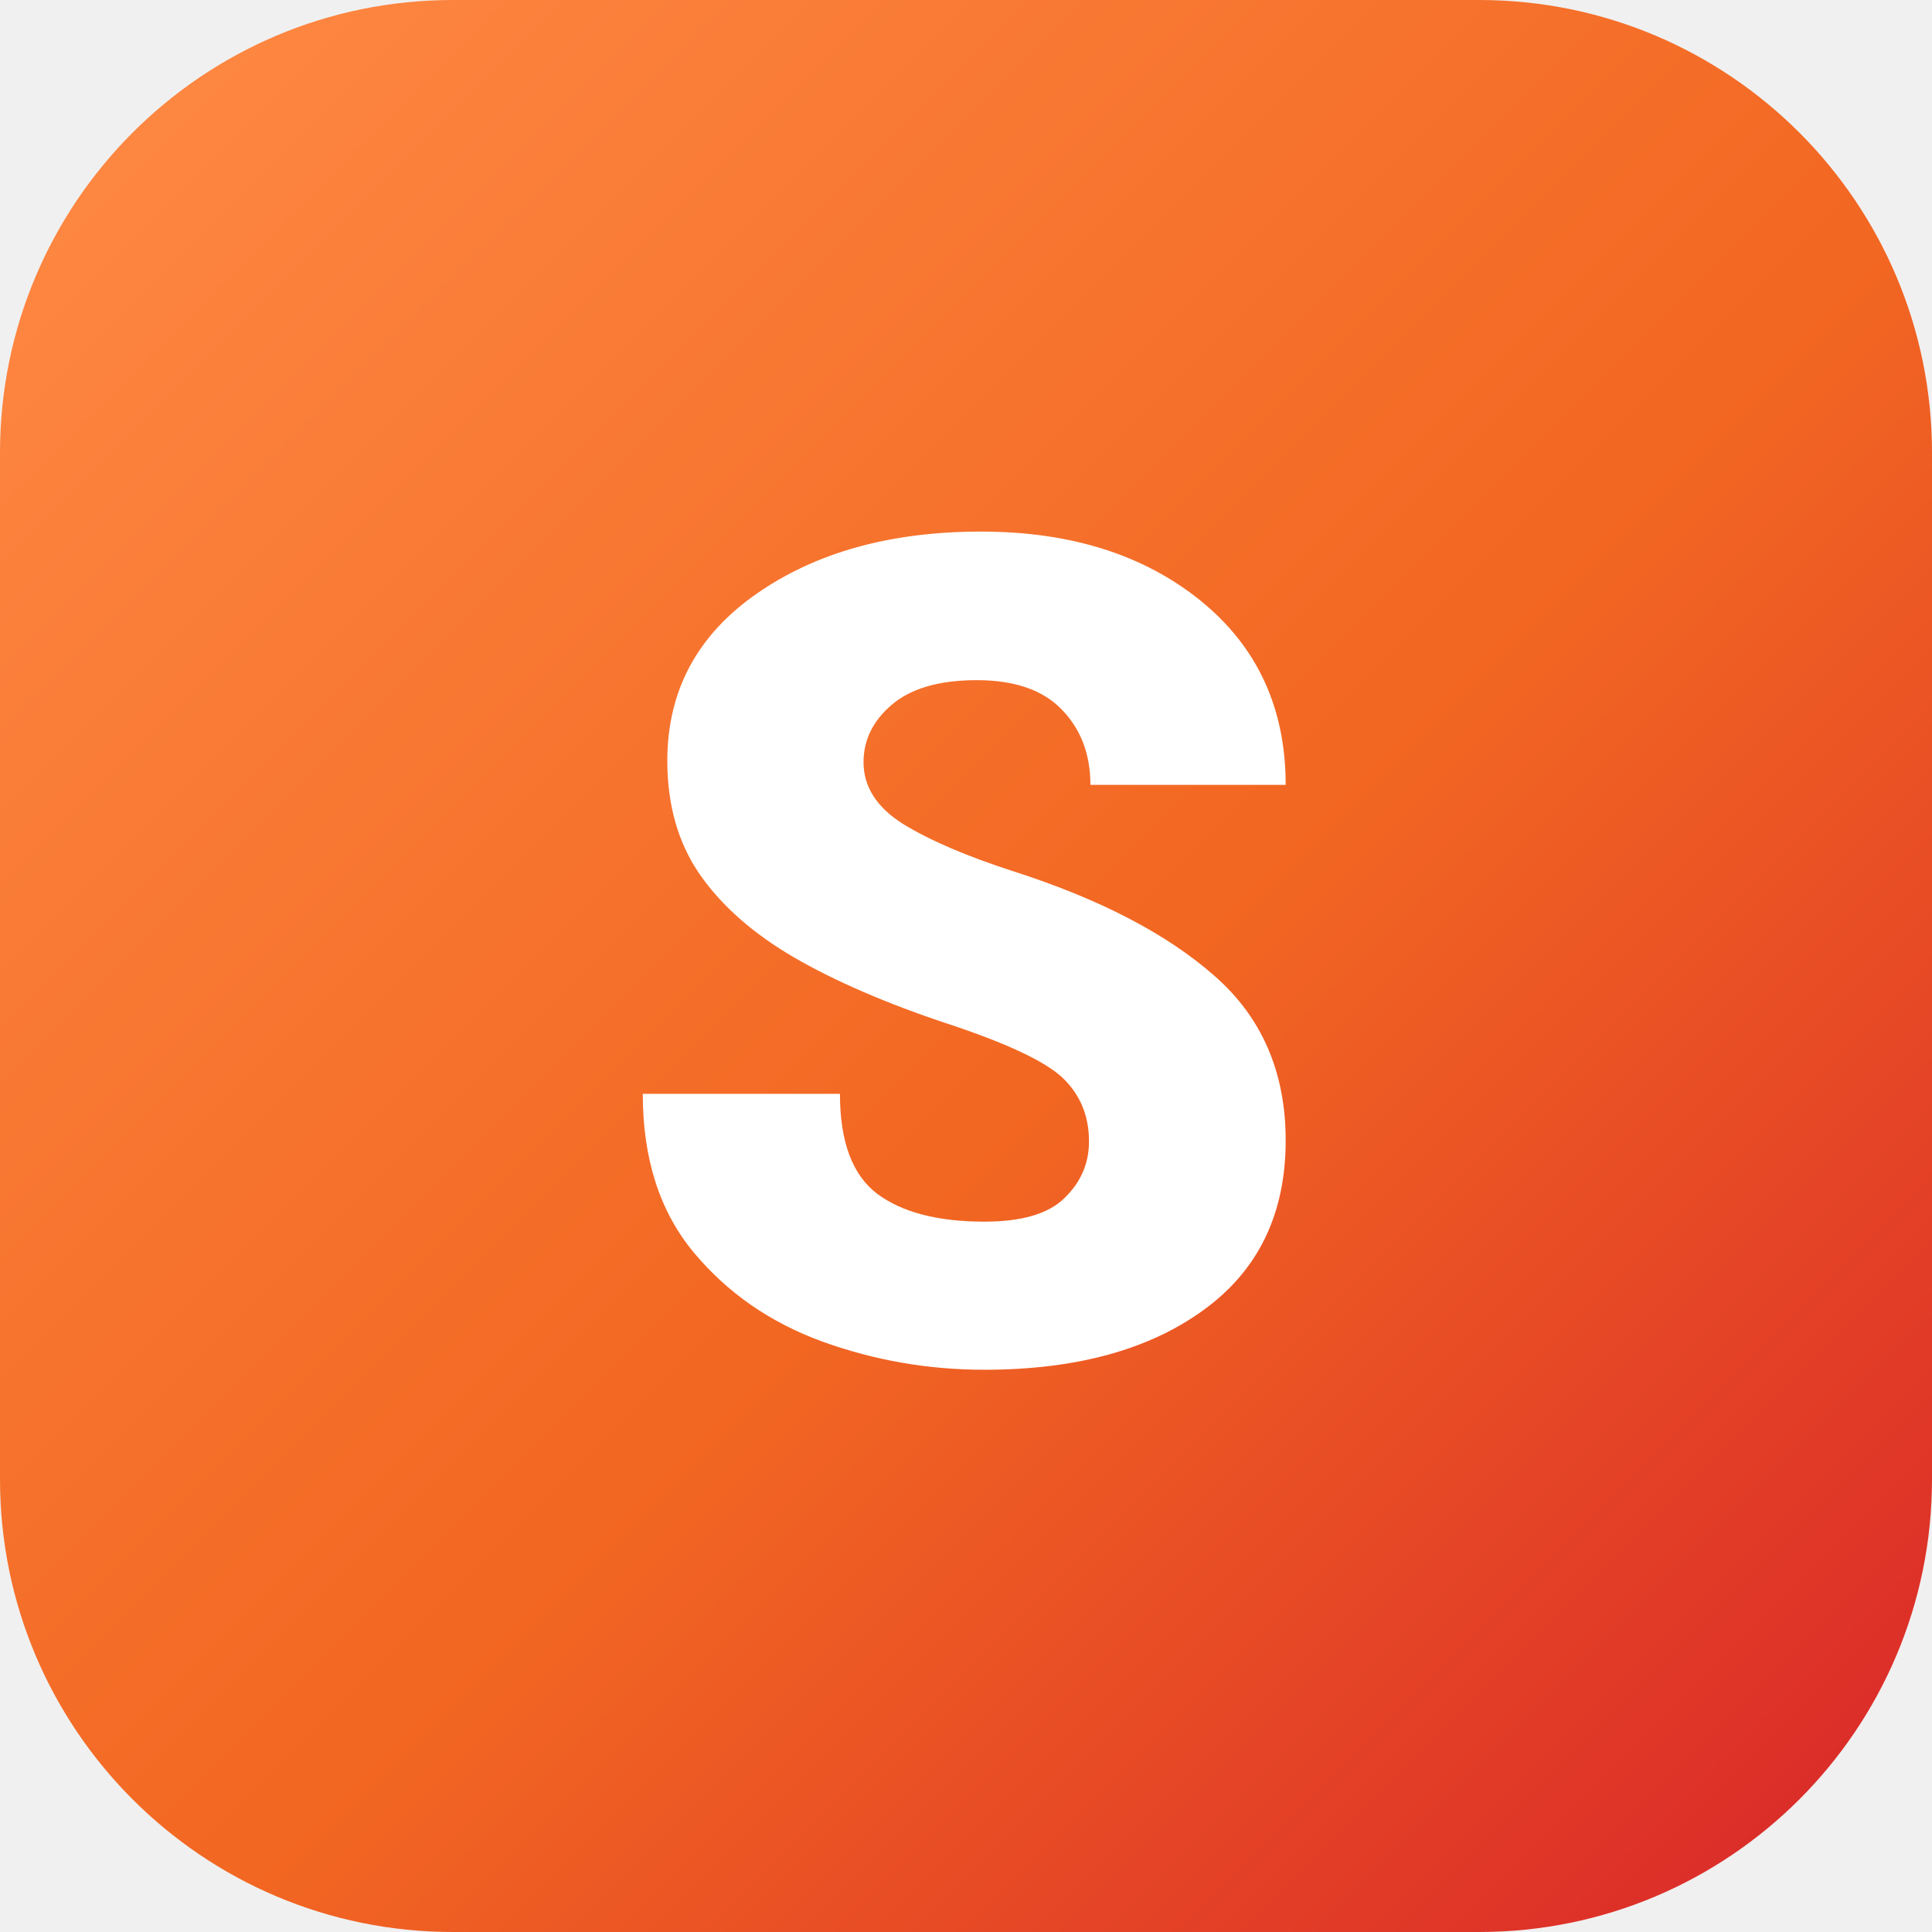
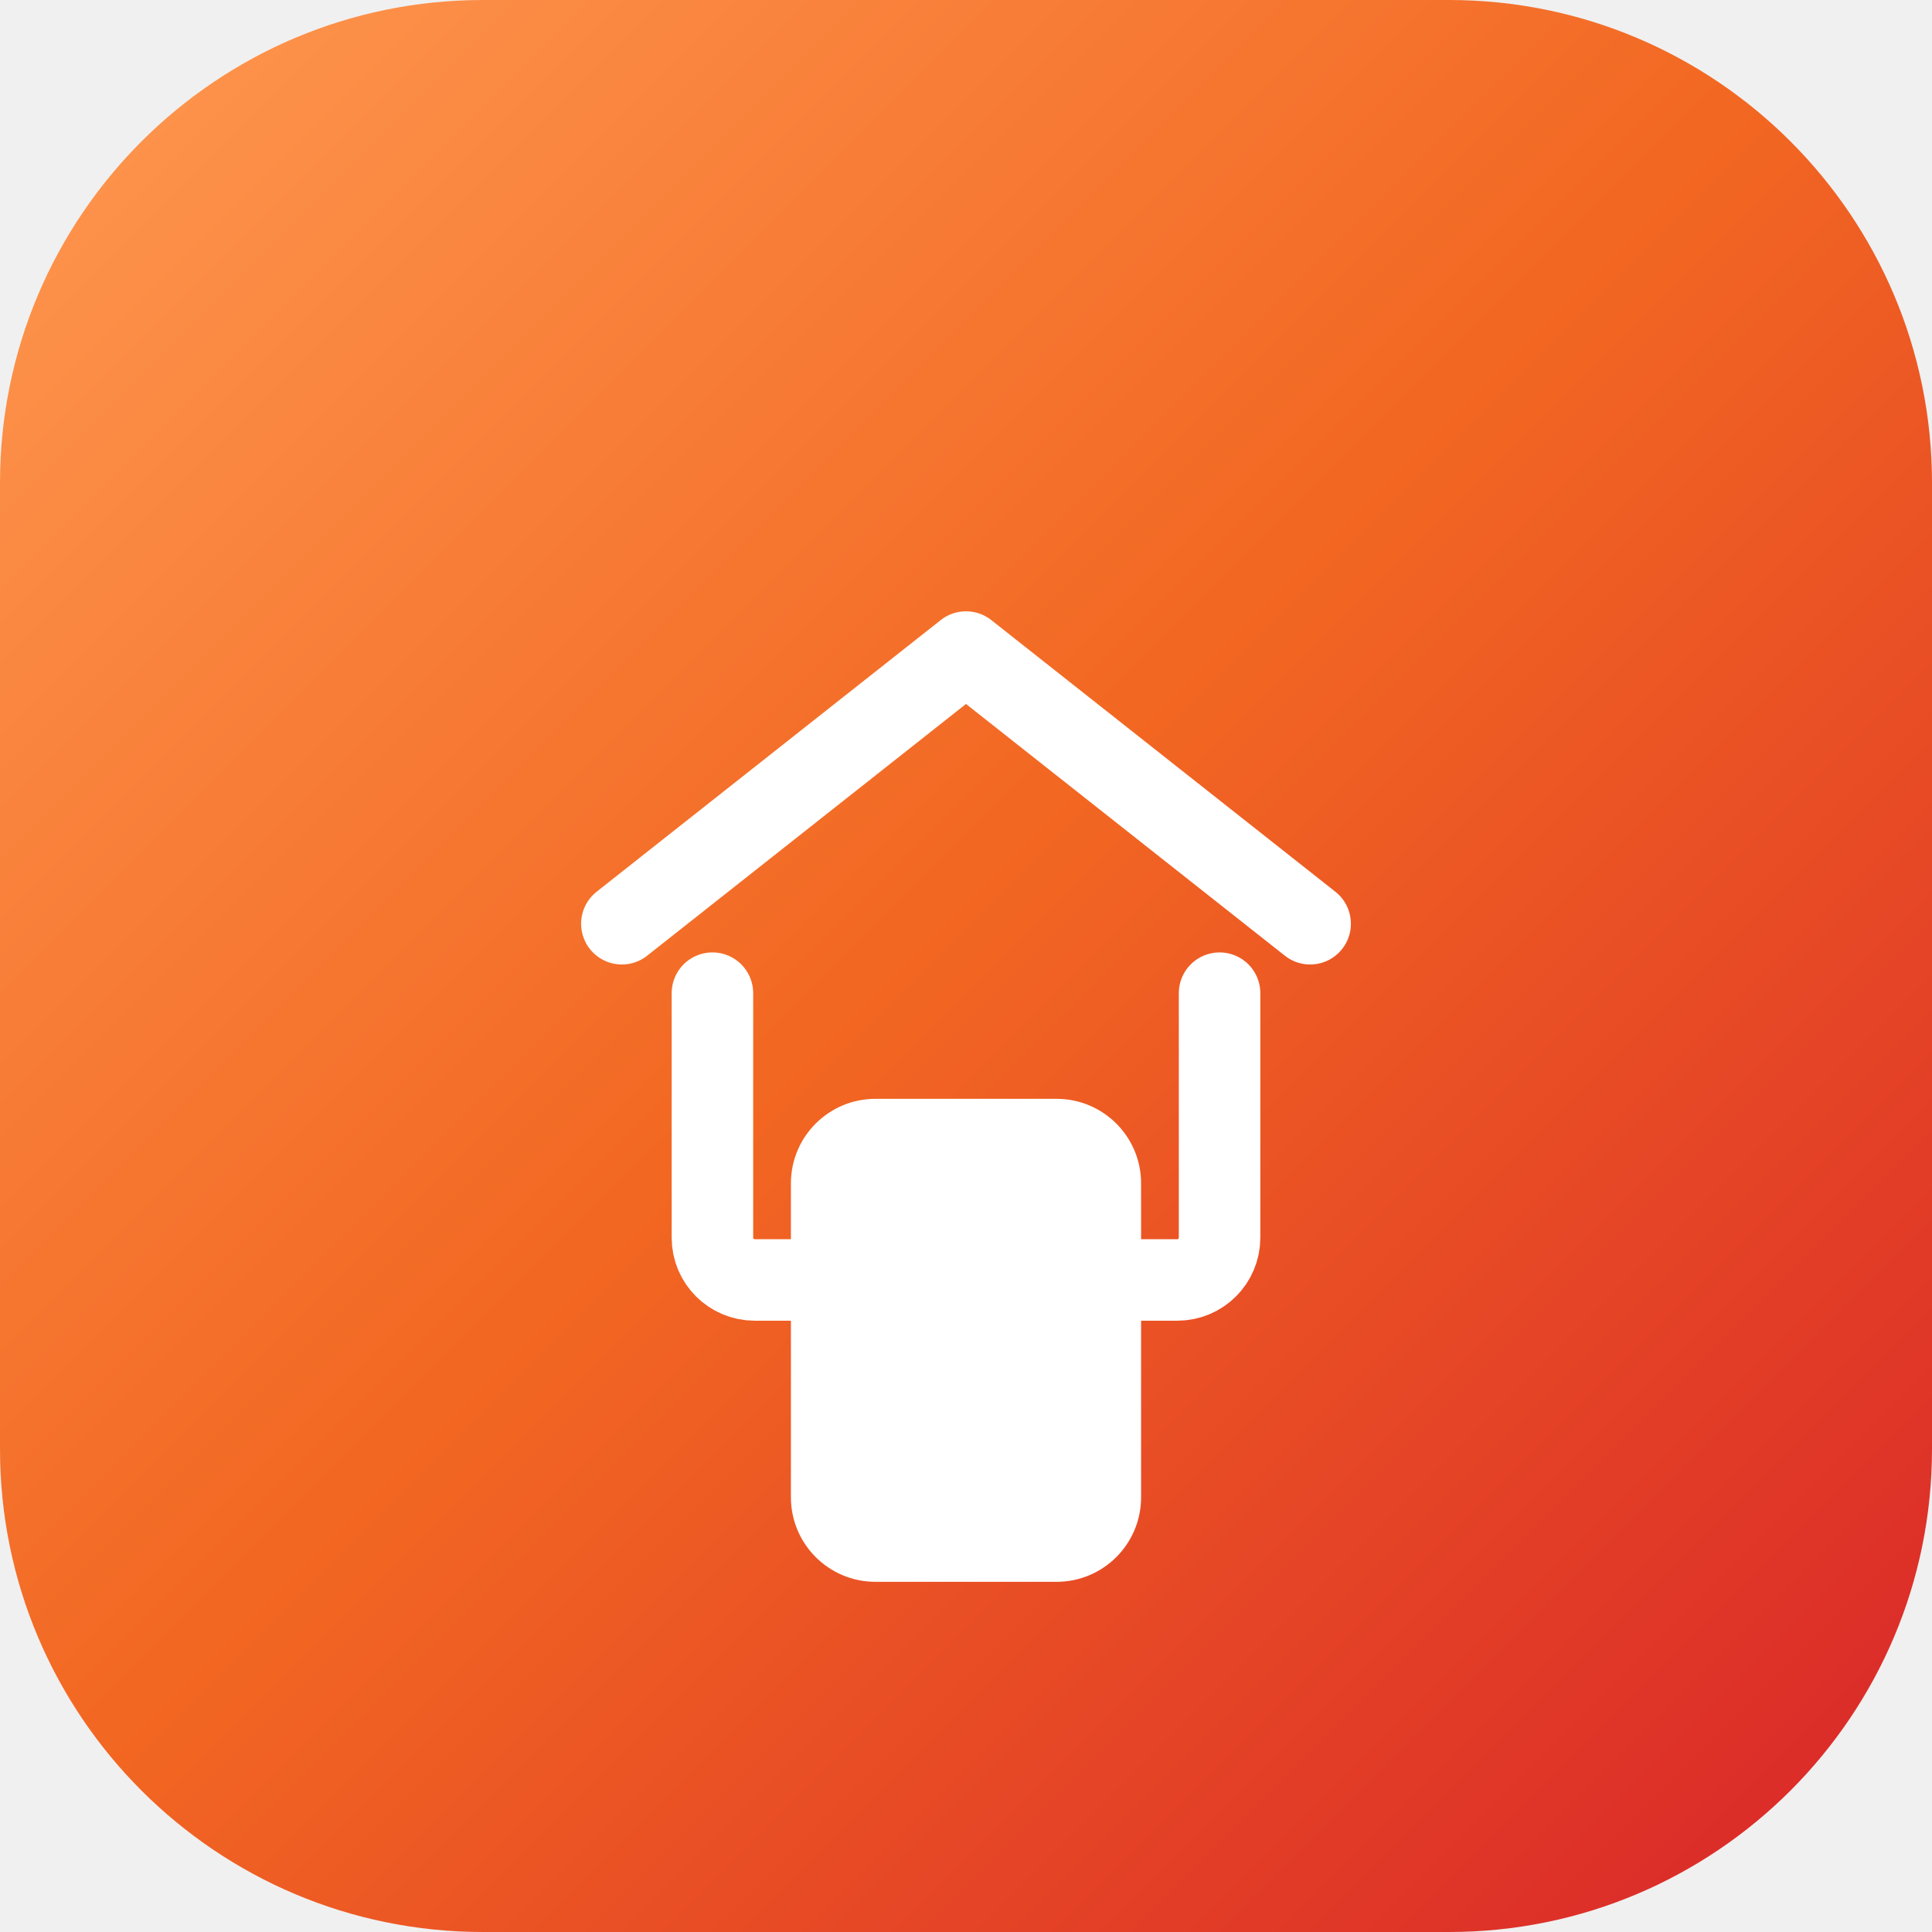
<svg xmlns="http://www.w3.org/2000/svg" viewBox="0 0 64 64">
  <defs>
    <linearGradient id="g" x1="0" y1="0" x2="1" y2="1">
-       <stop offset="0" stop-color="#ff8b45" />
-       <stop offset=".55" stop-color="#f26722" />
+       <stop offset="0" stop-color="#ff9a52" />
+       <stop offset=".48" stop-color="#f26722" />
      <stop offset="1" stop-color="#d8232a" />
    </linearGradient>
  </defs>
-   <rect width="64" height="64" rx="15" fill="url(#g)" />
-   <text x="32" y="45" font-family="Segoe UI,Roboto,Helvetica,Arial,sans-serif" font-size="38" font-weight="800" fill="#fff" text-anchor="middle">S</text>
+   <rect width="64" height="64" rx="16" fill="url(#g)" />
+   <g transform="translate(16 16) scale(1)" stroke="#fff" fill="none" stroke-width="2.7" stroke-linecap="round" stroke-linejoin="round">
+     <path d="M4.6 14.6 16 5.6l11.4 9" />
+     <path d="M7.6 16.9V25a1.4 1.4 0 0 0 1.4 1.4h14a1.4 1.4 0 0 0 1.4-1.4v-8.1" />
+   </g>
+   <rect x="42.2" y="52.4" width="11.6" height="16" rx="2.8" fill="#fff" transform="translate(-16 -16)" />
</svg>
